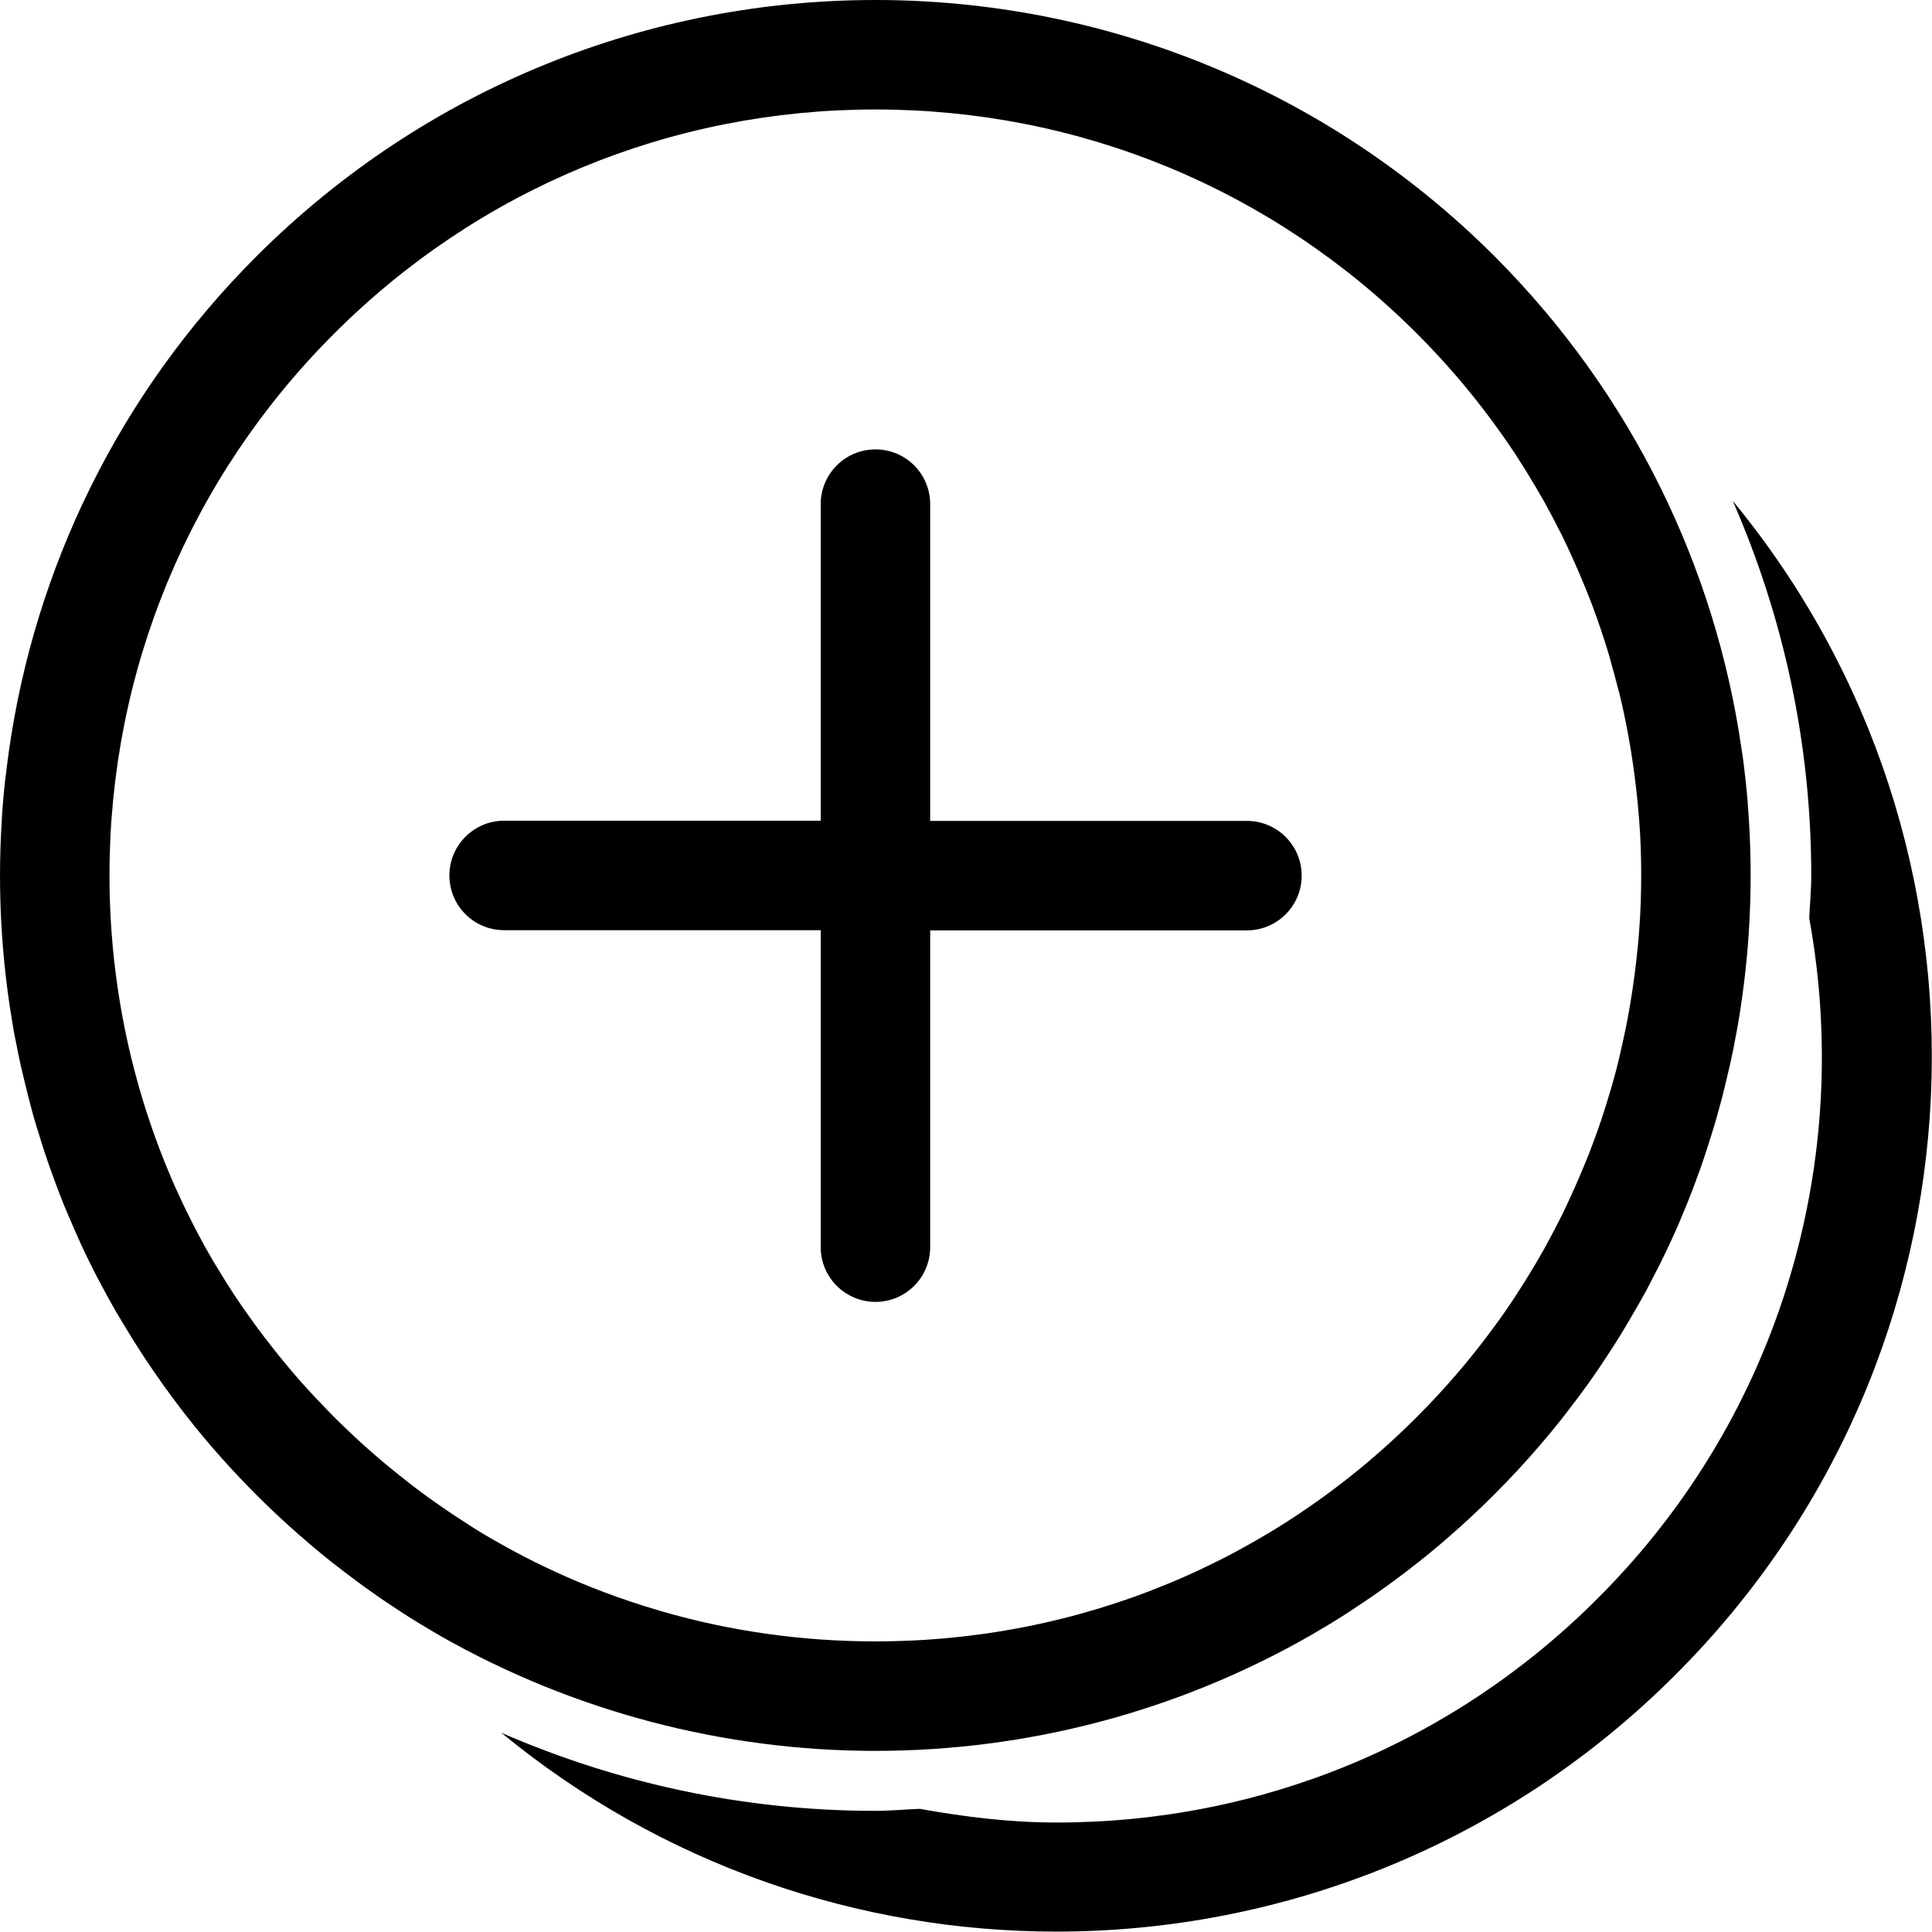
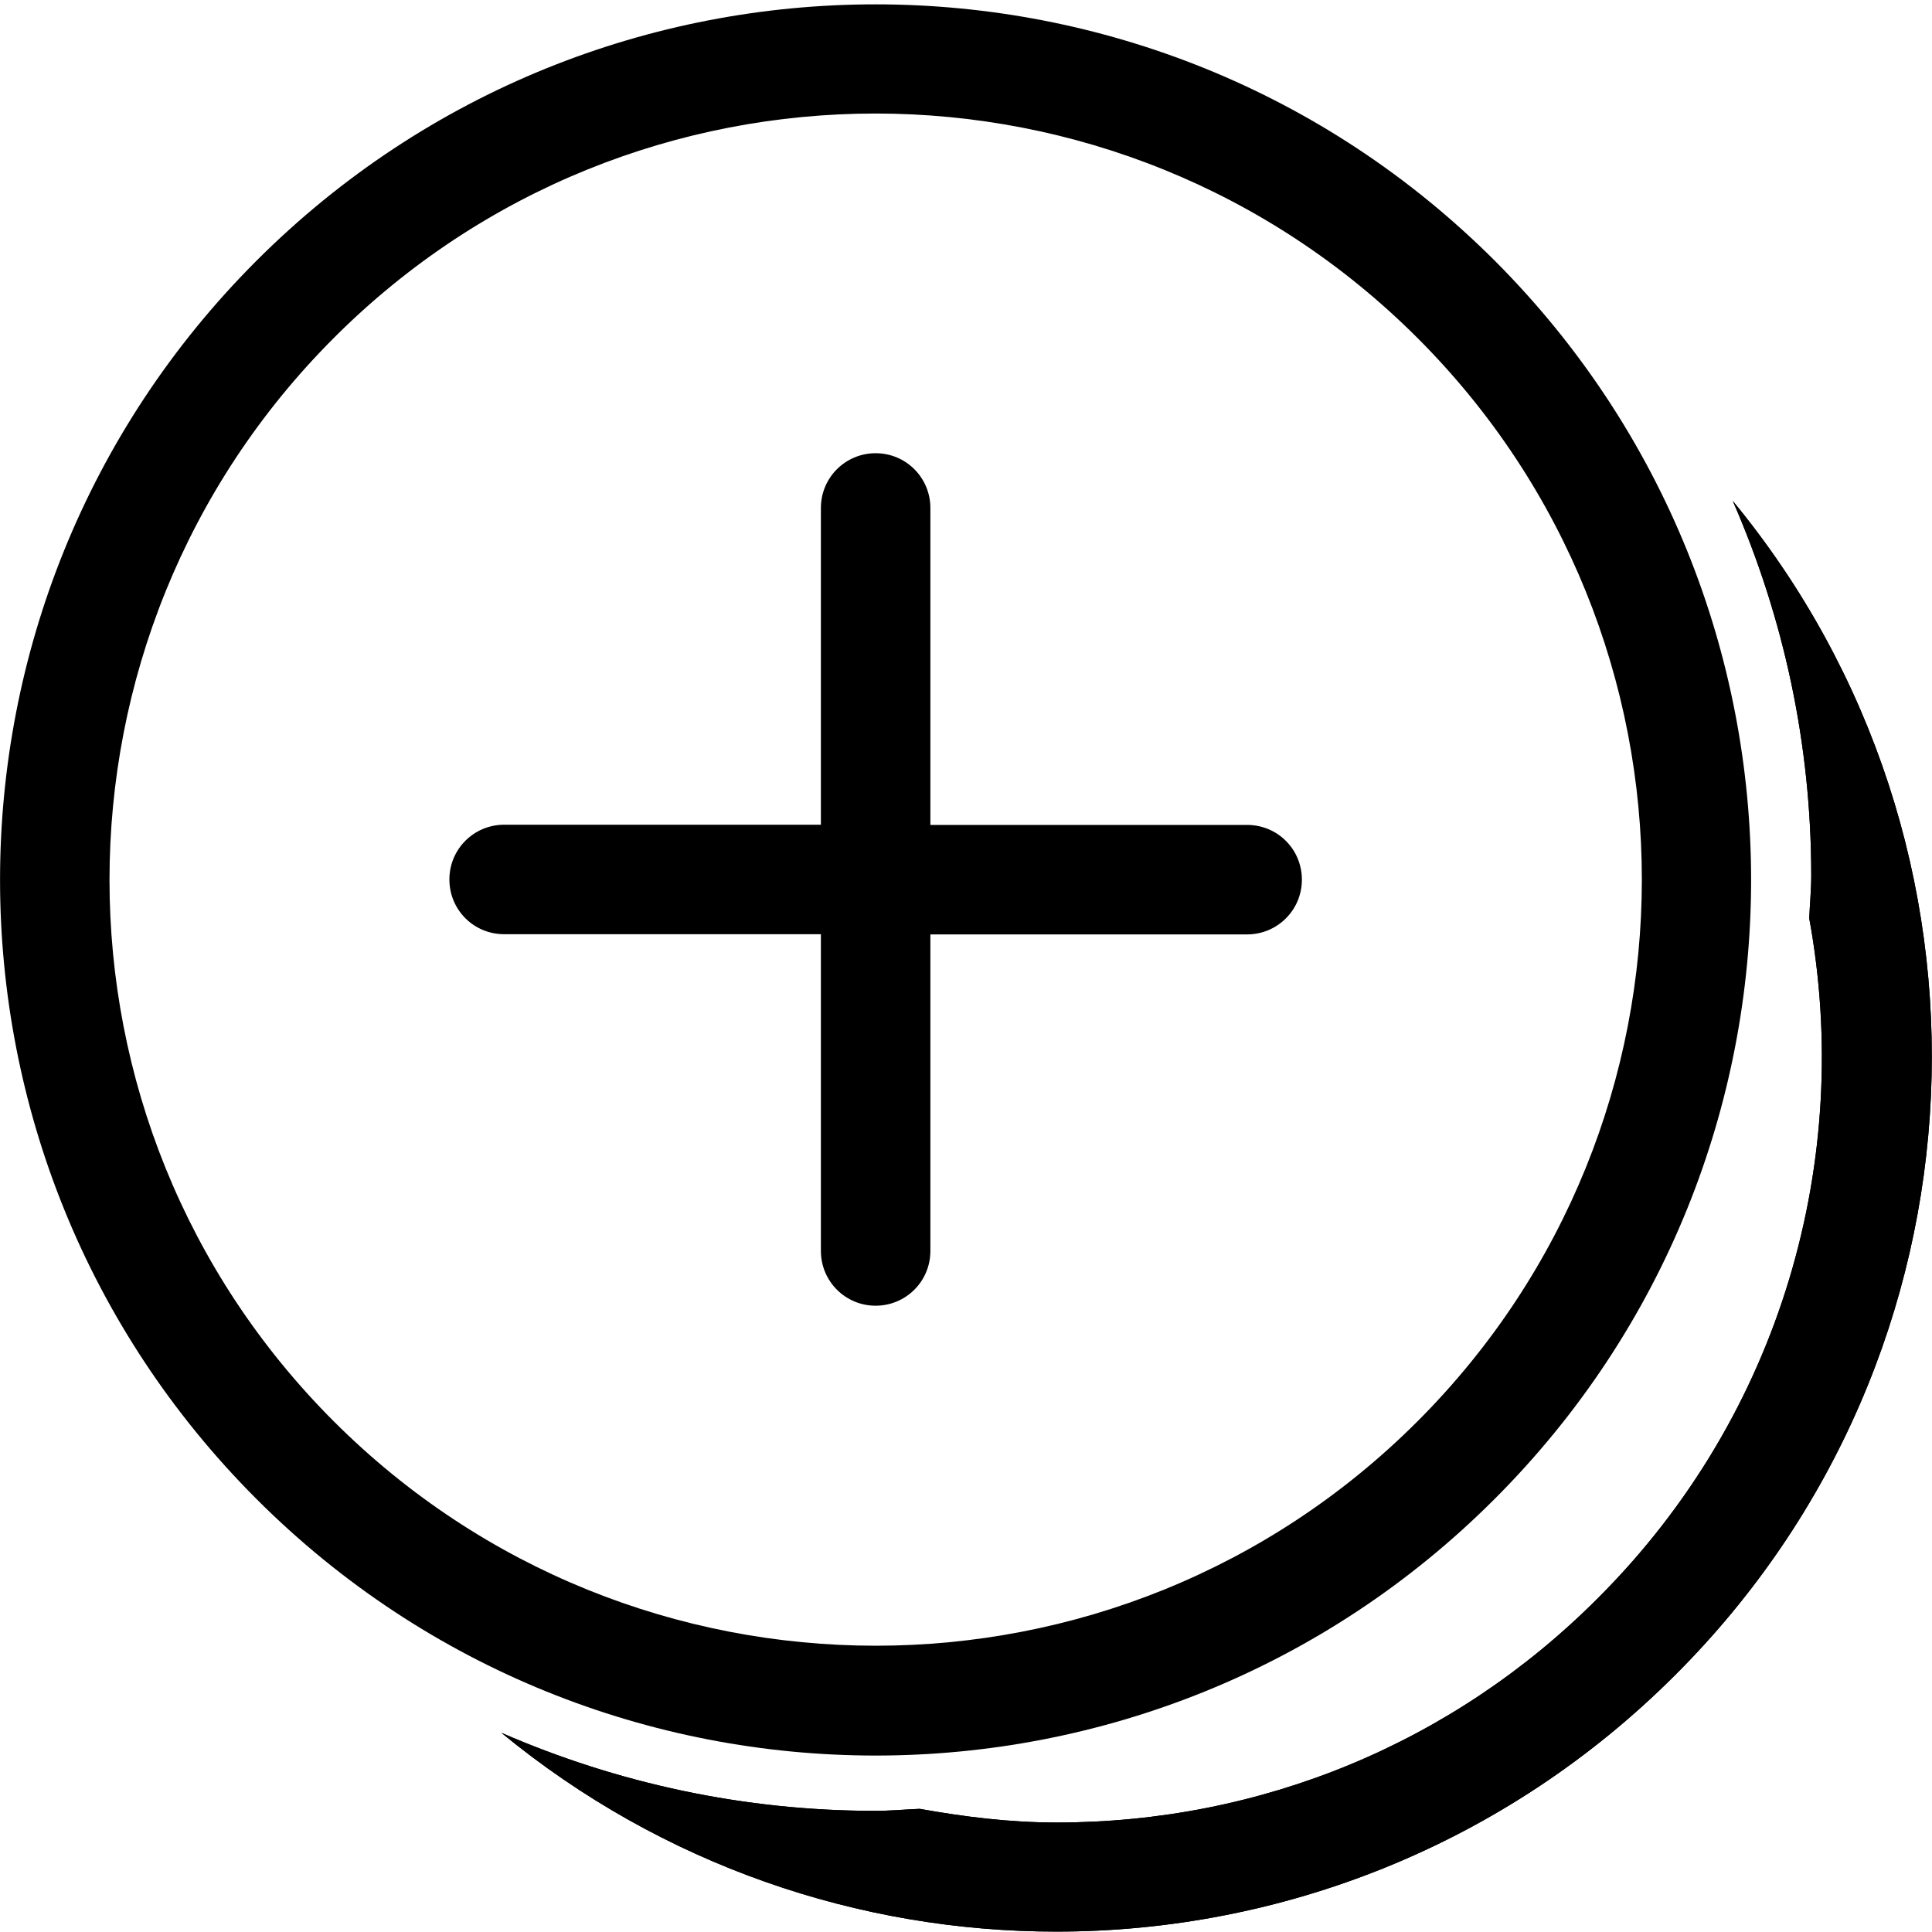
<svg xmlns="http://www.w3.org/2000/svg" version="1.1" id="Layer_1" x="0px" y="0px" viewBox="0 0 960 960" style="enable-background:new 0 0 960 960;" xml:space="preserve">
-   <g>
-     <path d="M820.2,637.3c-1.7,3.2-3.4,6.3-5.1,9.4C816.9,643.6,818.6,640.5,820.2,637.3z" />
-     <path d="M809.8,656c-3.7,6.2-7.5,12.3-11.4,18.3C802.3,668.3,806.1,662.2,809.8,656z" />
-     <path d="M726.4,758c5.5-5,10.9-10.1,16.2-15.4c8-8,15.6-16.2,22.8-24.6c-7.2,8.4-14.8,16.6-22.8,24.6   C737.3,747.9,731.9,753,726.4,758z" />
-     <path d="M687.8,789.1c-4.4,3.2-8.9,6.3-13.4,9.2C678.9,795.3,683.3,792.3,687.8,789.1z" />
-     <path d="M798.3,674.4c-6,9-12.3,17.9-19,26.6C786,692.3,792.4,683.4,798.3,674.4z" />
-     <path d="M705.3,775.9c-4.3,3.4-8.7,6.7-13.1,10C696.6,782.6,700.9,779.3,705.3,775.9z" />
-     <path d="M669.8,801.3c-6.1,3.9-12.2,7.6-18.4,11.2C657.6,808.9,663.7,805.2,669.8,801.3z" />
-     <path d="M726.4,758c-6.9,6.2-13.9,12.2-21.1,17.9C712.4,770.2,719.5,764.2,726.4,758z" />
-     <path d="M779.3,700.9c-4.5,5.8-9.1,11.5-13.9,17.1C770.2,712.4,774.8,706.7,779.3,700.9z" />
-     <path d="M815.1,646.7c-1.7,3.1-3.5,6.2-5.4,9.3C811.6,652.9,813.4,649.8,815.1,646.7z" />
-     <path d="M863.9,507.8c-0.6,3.4-1.2,6.9-1.9,10.3C862.7,514.7,863.3,511.2,863.9,507.8z" />
-     <path d="M862.1,518.1c-0.7,3.4-1.4,6.8-2.1,10.3C860.7,524.9,861.4,521.5,862.1,518.1z" />
-     <path d="M2.5,388.1c0.6-5.2,1.2-10.4,2-15.6C3.7,377.7,3.1,382.9,2.5,388.1z" />
-     <path d="M0.8,408.9c0.2-3.5,0.5-6.9,0.7-10.4C1.2,402,1,405.4,0.8,408.9z" />
-     <path d="M855,548.7c-1.4,5.1-2.8,10.1-4.4,15.2C852.1,558.9,853.6,553.8,855,548.7z" />
-     <path d="M847.3,573.9c-1.1,3.3-2.3,6.7-3.5,10C845.1,580.6,846.2,577.2,847.3,573.9z" />
-     <path d="M840.1,593.8c-1.3,3.3-2.6,6.6-4,9.8C837.5,600.3,838.8,597.1,840.1,593.8z" />
-     <path d="M858.8,533.5c-1.2,5.1-2.5,10.2-3.8,15.3C856.3,543.7,857.6,538.6,858.8,533.5z" />
-     <path d="M836.1,603.6c-2.1,4.9-4.2,9.7-6.4,14.6C831.9,613.3,834.1,608.5,836.1,603.6z" />
-     <path d="M787.6,578.3c-3.5,8.6-7.3,17.1-11.4,25.5C780.3,595.3,784.1,586.8,787.6,578.3z" />
-     <path d="M776.2,603.7c-2.8,5.6-5.7,11.1-8.7,16.6C770.5,614.8,773.4,609.3,776.2,603.7z" />
-     <path d="M767.5,620.3c-3,5.5-6.2,10.9-9.6,16.2C761.2,631.1,764.4,625.7,767.5,620.3z" />
-     <path d="M752.8,644.4c-3.5,5.3-7.1,10.5-10.9,15.6C745.7,654.9,749.3,649.7,752.8,644.4z" />
-     <path d="M815.4,434.9c0,9.1-0.3,18.3-1,27.4C815.1,453.2,815.4,444.1,815.4,434.9z" />
-     <path d="M813.7,471.5c-0.9,9.1-2.1,18.2-3.6,27.2C811.6,489.6,812.8,480.6,813.7,471.5z" />
-     <path d="M799.7,543.4c-2.6,8.8-5.5,17.6-8.8,26.2C794.2,561,797.1,552.2,799.7,543.4z" />
-     <path d="M804.5,525.6c-1.4,6-3,11.9-4.8,17.8C801.5,537.5,803.1,531.6,804.5,525.6z" />
-     <path d="M10.1,528.3c-0.7-3.4-1.5-6.8-2.1-10.3C8.6,521.5,9.3,524.9,10.1,528.3z" />
-     <path d="M15,548.7c-1.4-5.1-2.6-10.2-3.8-15.3C12.4,538.6,13.7,543.7,15,548.7z" />
-     <path d="M7.9,518.1c-0.7-3.4-1.3-6.9-1.9-10.3C6.7,511.2,7.3,514.7,7.9,518.1z" />
-     <path d="M162.6,700.8c1.1,1.1,2.2,2.3,3.3,3.4c2.2,2.2,4.5,4.5,6.8,6.6c-2.3-2.2-4.6-4.4-6.8-6.6   C164.8,703.1,163.7,701.9,162.6,700.8z" />
-     <path d="M19.4,563.9c-1.6-5-3-10.1-4.4-15.2C16.4,553.8,17.9,558.9,19.4,563.9z" />
-     <path d="M865.5,372.6c0.7,5.2,1.4,10.4,2,15.6C866.9,382.9,866.3,377.7,865.5,372.6z" />
-     <path d="M868.5,398.5c0.3,3.5,0.5,6.9,0.7,10.4C869,405.4,868.8,402,868.5,398.5z" />
-     <path d="M164.7,775.9c-7.2-5.7-14.2-11.7-21.1-17.9C150.5,764.2,157.6,770.2,164.7,775.9z" />
-     <path d="M104.6,718c-4.8-5.6-9.5-11.3-13.9-17.1C95.2,706.7,99.8,712.4,104.6,718z" />
-     <path d="M177.8,785.9c-4.4-3.2-8.8-6.6-13.1-10C169.1,779.3,173.4,782.6,177.8,785.9z" />
-     <path d="M218.6,812.5c-6.2-3.6-12.4-7.3-18.4-11.2C206.3,805.2,212.4,808.9,218.6,812.5z" />
-     <path d="M195.7,798.3c-4.5-3-9-6.1-13.4-9.2C186.7,792.3,191.1,795.3,195.7,798.3z" />
-     <path d="M90.7,700.9c-6.7-8.7-13.1-17.5-19-26.6C77.6,683.4,84,692.3,90.7,700.9z" />
-     <path d="M40.3,618.2c-2.2-4.8-4.4-9.7-6.4-14.6C35.9,608.5,38.1,613.3,40.3,618.2z" />
-     <path d="M26.1,583.9c-1.2-3.3-2.4-6.6-3.5-10C23.8,577.2,24.9,580.6,26.1,583.9z" />
-     <path d="M33.9,603.6c-1.4-3.3-2.7-6.5-4-9.8C31.2,597.1,32.5,600.3,33.9,603.6z" />
-     <path d="M60.2,656c-1.8-3.1-3.6-6.2-5.4-9.3C56.6,649.8,58.4,652.9,60.2,656z" />
-     <path d="M71.7,674.4c-4-6-7.8-12.1-11.4-18.3C63.9,662.2,67.7,668.3,71.7,674.4z" />
-     <path d="M54.9,646.7c-1.7-3.1-3.4-6.3-5.1-9.4C51.4,640.5,53.1,643.6,54.9,646.7z" />
-     <path d="M328.6,800.6c-3-0.9-5.9-1.8-8.9-2.7C322.7,798.8,325.6,799.7,328.6,800.6z" />
-     <path d="M162.6,700.8c-2.2-2.3-4.4-4.6-6.6-6.9C158.2,696.2,160.3,698.5,162.6,700.8z" />
-     <path d="M149.6,686.9c-6.3-7.1-12.2-14.4-17.9-21.8C137.4,672.6,143.4,679.8,149.6,686.9z" />
-     <path d="M156,693.9c-2.2-2.3-4.3-4.7-6.4-7C151.7,689.3,153.9,691.6,156,693.9z" />
-     <path d="M190.3,726.6c-6-5.1-11.9-10.3-17.6-15.8C178.4,716.3,184.3,721.5,190.3,726.6z" />
-     <path d="M814.4,407.6c0.7,9.1,1,18.3,1,27.4C815.4,425.8,815.1,416.7,814.4,407.6z" />
-     <path d="M231.8,757c-2.6-1.7-5.2-3.4-7.8-5.1C226.6,753.6,229.2,755.3,231.8,757z" />
-     <path d="M212.5,743.9c-2.5-1.8-5-3.7-7.5-5.6C207.5,740.2,210,742.1,212.5,743.9z" />
-     <path d="M201.3,735.5c-3.7-2.9-7.3-5.8-11-8.9C193.9,729.6,197.6,732.6,201.3,735.5z" />
-     <path d="M105.8,626.4c-1.6-2.7-3.1-5.4-4.6-8.1C102.7,621,104.3,623.7,105.8,626.4z" />
-     <path d="M90.7,597.7c-1.3-2.8-2.6-5.6-3.9-8.4C88.1,592.1,89.4,594.9,90.7,597.7z" />
-     <path d="M85,585c-1.2-2.8-2.4-5.7-3.5-8.5C82.6,579.4,83.8,582.2,85,585z" />
-     <path d="M120.8,650c-1.8-2.6-3.5-5.1-5.2-7.7C117.3,644.8,119,647.4,120.8,650z" />
-     <path d="M115.6,642.2c-3.4-5.2-6.6-10.5-9.8-15.8C108.9,631.7,112.2,637,115.6,642.2z" />
-     <path d="M131.7,665.1c-1.9-2.5-3.8-5-5.6-7.5C128,660.1,129.8,662.6,131.7,665.1z" />
-     <path d="M224,751.9c-3.9-2.6-7.7-5.3-11.5-8C216.3,746.6,220.1,749.3,224,751.9z" />
-     <path d="M767.5,249.6c3,5.5,5.9,11,8.7,16.6C773.4,260.6,770.5,255.1,767.5,249.6z" />
-     <path d="M247.7,766.5c-5.4-3-10.7-6.2-15.9-9.6C237,760.3,242.3,763.5,247.7,766.5z" />
-     <path d="M776.2,266.2c4.1,8.4,7.9,16.9,11.4,25.5C784.1,283.1,780.3,274.6,776.2,266.2z" />
-     <path d="M757.9,233.4c3.3,5.3,6.5,10.7,9.6,16.2C764.4,244.2,761.2,238.8,757.9,233.4z" />
-     <path d="M810.1,371.2c1.5,9,2.7,18.1,3.6,27.2C812.8,389.3,811.6,380.3,810.1,371.2z" />
-     <path d="M790.9,300.3c3.3,8.7,6.2,17.4,8.8,26.2C797.1,317.7,794.2,308.9,790.9,300.3z" />
-     <path d="M799.7,326.5c1.7,5.9,3.3,11.8,4.8,17.8C803.1,338.3,801.5,332.4,799.7,326.5z" />
-     <path d="M741.9,209.8c3.8,5.1,7.4,10.3,10.9,15.6C749.3,220.2,745.7,215,741.9,209.8z" />
-     <path d="M73.5,554.7c-1-2.9-1.9-5.9-2.8-8.8C71.6,548.9,72.5,551.8,73.5,554.7z" />
-     <path d="M293.6,788.6c-2.9-1.1-5.7-2.3-8.5-3.5C287.9,786.2,290.7,787.4,293.6,788.6z" />
-     <path d="M104.6,718c7.2,8.4,14.8,16.6,22.8,24.6c5.3,5.3,10.7,10.4,16.2,15.4c-5.5-5-10.9-10.1-16.2-15.4   C119.4,734.6,111.8,726.4,104.6,718z" />
-     <path d="M651.4,812.5c6.2-3.6,12.4-7.3,18.4-11.2c1.5-1,3-2,4.5-3c4.5-3,9-6.1,13.4-9.2c1.5-1.1,3-2.1,4.4-3.2   c4.4-3.2,8.8-6.6,13.1-10c7.2-5.7,14.2-11.7,21.1-17.9c5.5-5,10.9-10.1,16.2-15.4c8-8,15.6-16.2,22.8-24.6   c4.8-5.6,9.5-11.3,13.9-17.1c6.7-8.7,13.1-17.5,19-26.6c4-6,7.8-12.1,11.4-18.3c1.8-3.1,3.6-6.2,5.4-9.3c1.7-3.1,3.4-6.3,5.1-9.4   c3.3-6.3,6.5-12.7,9.5-19.1c2.2-4.8,4.4-9.7,6.4-14.6c1.4-3.3,2.7-6.5,4-9.8c1.3-3.3,2.5-6.6,3.7-9.9c1.2-3.3,2.4-6.6,3.5-10   s2.2-6.7,3.2-10c1.6-5,3-10.1,4.4-15.2s2.6-10.2,3.8-15.3c0.4-1.7,0.8-3.4,1.2-5.1c0.7-3.4,1.5-6.8,2.1-10.3   c0.7-3.4,1.3-6.9,1.9-10.3c5.5-32.7,7.3-65.9,5.3-98.9c-0.2-3.5-0.5-6.9-0.7-10.4c-0.3-3.5-0.6-6.9-1-10.4   c-0.6-5.2-1.2-10.4-2-15.6c-12.9-89.7-53.9-176.1-122.9-245.2C657.6,42.5,546.3,0,435,0S212.4,42.5,127.4,127.4   c-69,69-110,155.5-122.9,245.2c-0.7,5.2-1.4,10.4-2,15.6c-0.4,3.5-0.7,6.9-1,10.4c-0.3,3.5-0.5,6.9-0.7,10.4   c-2,33-0.2,66.2,5.3,98.9c0.6,3.4,1.2,6.9,1.9,10.3c0.7,3.4,1.4,6.8,2.1,10.3c0.4,1.7,0.8,3.4,1.2,5.1c1.2,5.1,2.5,10.2,3.8,15.3   s2.8,10.1,4.4,15.2c1,3.4,2.1,6.7,3.2,10s2.3,6.7,3.5,10c1.2,3.3,2.4,6.6,3.7,9.9c1.3,3.3,2.6,6.6,4,9.8c2.1,4.9,4.2,9.7,6.4,14.6   c3,6.4,6.1,12.8,9.5,19.1c1.7,3.2,3.4,6.3,5.1,9.4c1.7,3.1,3.5,6.2,5.4,9.3c3.7,6.2,7.5,12.3,11.4,18.3c6,9,12.3,17.9,19,26.6   c4.5,5.8,9.1,11.5,13.9,17.1c7.2,8.4,14.8,16.6,22.8,24.6c5.3,5.3,10.7,10.4,16.2,15.4c6.9,6.2,13.9,12.2,21.1,17.9   c4.3,3.4,8.7,6.7,13.1,10c1.5,1.1,2.9,2.1,4.4,3.2c4.4,3.2,8.9,6.3,13.4,9.2c1.5,1,3,2,4.5,3c6.1,3.9,12.2,7.6,18.4,11.2   C285.4,850.8,360.2,870,435,870S584.6,850.8,651.4,812.5z M319.7,797.9c-8.8-2.8-17.6-5.9-26.1-9.3c-2.9-1.1-5.7-2.3-8.5-3.5   c-12.8-5.5-25.2-11.6-37.3-18.5c-5.4-3-10.7-6.2-15.9-9.6c-2.6-1.7-5.2-3.4-7.8-5.1c-3.9-2.6-7.7-5.3-11.5-8   c-2.5-1.8-5-3.7-7.5-5.6c-1.2-0.9-2.5-1.9-3.7-2.9c-3.7-2.9-7.3-5.8-11-8.9c-6-5.1-11.9-10.3-17.6-15.8c-2.3-2.2-4.6-4.4-6.8-6.6   c-1.1-1.1-2.2-2.3-3.3-3.4c-2.2-2.3-4.4-4.6-6.6-6.9c-2.2-2.3-4.3-4.7-6.4-7c-6.3-7.1-12.2-14.4-17.9-21.8c-1.9-2.5-3.8-5-5.6-7.5   c-1.8-2.5-3.6-5.1-5.4-7.6c-1.8-2.6-3.5-5.1-5.2-7.7c-3.4-5.2-6.6-10.5-9.8-15.8c-1.6-2.7-3.1-5.4-4.6-8.1   c-3.7-6.8-7.2-13.6-10.5-20.6c-1.3-2.8-2.6-5.6-3.9-8.4c-0.6-1.4-1.2-2.8-1.8-4.2c-1.2-2.8-2.4-5.7-3.5-8.5   c-2.9-7.2-5.5-14.4-7.9-21.7c-1-2.9-1.9-5.9-2.8-8.8C60,510.4,54.4,473.1,54.4,435c0-101.6,39.6-197.2,111.5-269.1   C237.7,94,333.4,54.4,435,54.4c101.7,0,197.3,39.6,269.1,111.4c13.9,13.9,26.5,28.6,37.8,44c3.8,5.1,7.4,10.3,10.9,15.6   c1.7,2.6,3.4,5.3,5.1,8c3.3,5.3,6.5,10.7,9.6,16.2c3,5.5,5.9,11,8.7,16.6c4.1,8.4,7.9,16.9,11.4,25.5c1.2,2.9,2.3,5.7,3.4,8.6   c3.3,8.7,6.2,17.4,8.8,26.2c1.7,5.9,3.3,11.8,4.8,17.8c2.2,8.9,4,17.9,5.5,26.9s2.7,18.1,3.6,27.2c0.3,3,0.5,6.1,0.8,9.1   c0.7,9.1,1,18.3,1,27.4c0,9.1-0.3,18.3-1,27.4c-0.2,3-0.5,6.1-0.8,9.1c-0.9,9.1-2.1,18.2-3.6,27.2s-3.4,18-5.5,26.9   c-1.4,6-3,11.9-4.8,17.8c-2.6,8.8-5.5,17.6-8.8,26.2c-1.1,2.9-2.2,5.8-3.4,8.6c-3.5,8.6-7.3,17.1-11.4,25.5   c-2.8,5.6-5.7,11.1-8.7,16.6c-3,5.5-6.2,10.9-9.6,16.2c-1.7,2.7-3.4,5.3-5.1,8c-3.5,5.3-7.1,10.5-10.9,15.6   c-11.3,15.4-23.9,30.1-37.8,44C632.3,776,536.7,815.6,435,815.6c-36.5,0-72.3-5.1-106.4-15C325.6,799.7,322.7,798.8,319.7,797.9z" />
-     <path d="M462.2,619.7V462.3h157.4c15,0,27.2-12.2,27.2-27.2s-12.2-27.2-27.2-27.2H462.2V250.5c0-15-12.1-27.2-27.2-27.2   c-15,0-27.2,12.2-27.2,27.2v157.3H250.5c-15,0-27.2,12.2-27.2,27.2s12.1,27.2,27.2,27.2h157.3v157.5c0,15,12.2,27.2,27.2,27.2   C450.1,646.9,462.2,634.7,462.2,619.7z" />
-     <path d="M900,435c0,7.2-0.7,14.2-1,21.3c21.8,118.9-13.2,246.1-104.9,337.7C722.4,866,626.7,905.6,525,905.6   c-23.1,0-45.7-2.8-68-6.8c-7.4,0.3-14.6,1-22.1,1c-65,0-127.9-13.6-185.8-38.8c80,65.8,177.8,98.8,275.8,98.8   c111.3,0,222.6-42.6,307.5-127.5c159.9-159.6,169.4-412.6,28.6-583.4C886.4,307,900,369.9,900,435z" />
-   </g>
+   <path d="M900,435c0,7.2-0.7,14.2-1,21.3c21.8,118.9-13.2,246.1-104.9,337.7C722.4,866,626.7,905.6,525,905.6  c-23.1,0-45.7-2.8-68-6.8c-7.4,0.3-14.6,1-22.1,1c-65,0-127.9-13.6-185.8-38.8c80,65.8,177.8,98.8,275.8,98.8  c111.3,0,222.6-42.6,307.5-127.5c159.9-159.6,169.4-412.6,28.6-583.4C886.4,307,900,369.9,900,435L900,435z" />
+   <path d="M900,435c0,7.2-0.7,14.2-1,21.3c21.8,118.9-13.2,246.1-104.9,337.7C722.4,866,626.7,905.6,525,905.6  c-23.1,0-45.7-2.8-68-6.8c-7.4,0.3-14.6,1-22.1,1c-65,0-127.9-13.6-185.8-38.8c80,65.8,177.8,98.8,275.8,98.8  c111.3,0,222.6-42.6,307.5-127.5c159.9-159.6,169.4-412.6,28.6-583.4C886.4,307,900,369.9,900,435L900,435z" />
+   <path d="M742.7,129.5C572.7-40.3,297.3-40.3,127.4,129.6C-42.5,299.6-42.4,575,127.5,744.9c169.9,169.9,445.3,169.9,615.1,0  C912.6,575,912.6,299.6,742.7,129.5C742.7,129.6,742.7,129.5,742.7,129.5z M704.3,706.3c-148.6,148.6-389.7,148.6-538.4,0  s-148.6-389.7,0-538.4s389.7-148.6,538.4,0S853,557.6,704.3,706.3z" />
+   <path d="M619.7,409.9H462.3V252.4c0-15-12.1-27.2-27.2-27.2c-15,0-27.2,12.1-27.2,27.2v157.4H250.5c-15,0-27.2,12.1-27.2,27.2  s12.1,27.2,27.2,27.2h157.4v157.4c0,15,12.1,27.2,27.2,27.2c15,0,27.2-12.1,27.2-27.2V464.3h157.4c15,0,27.2-12.1,27.2-27.2  S634.8,409.9,619.7,409.9z" />
</svg>
